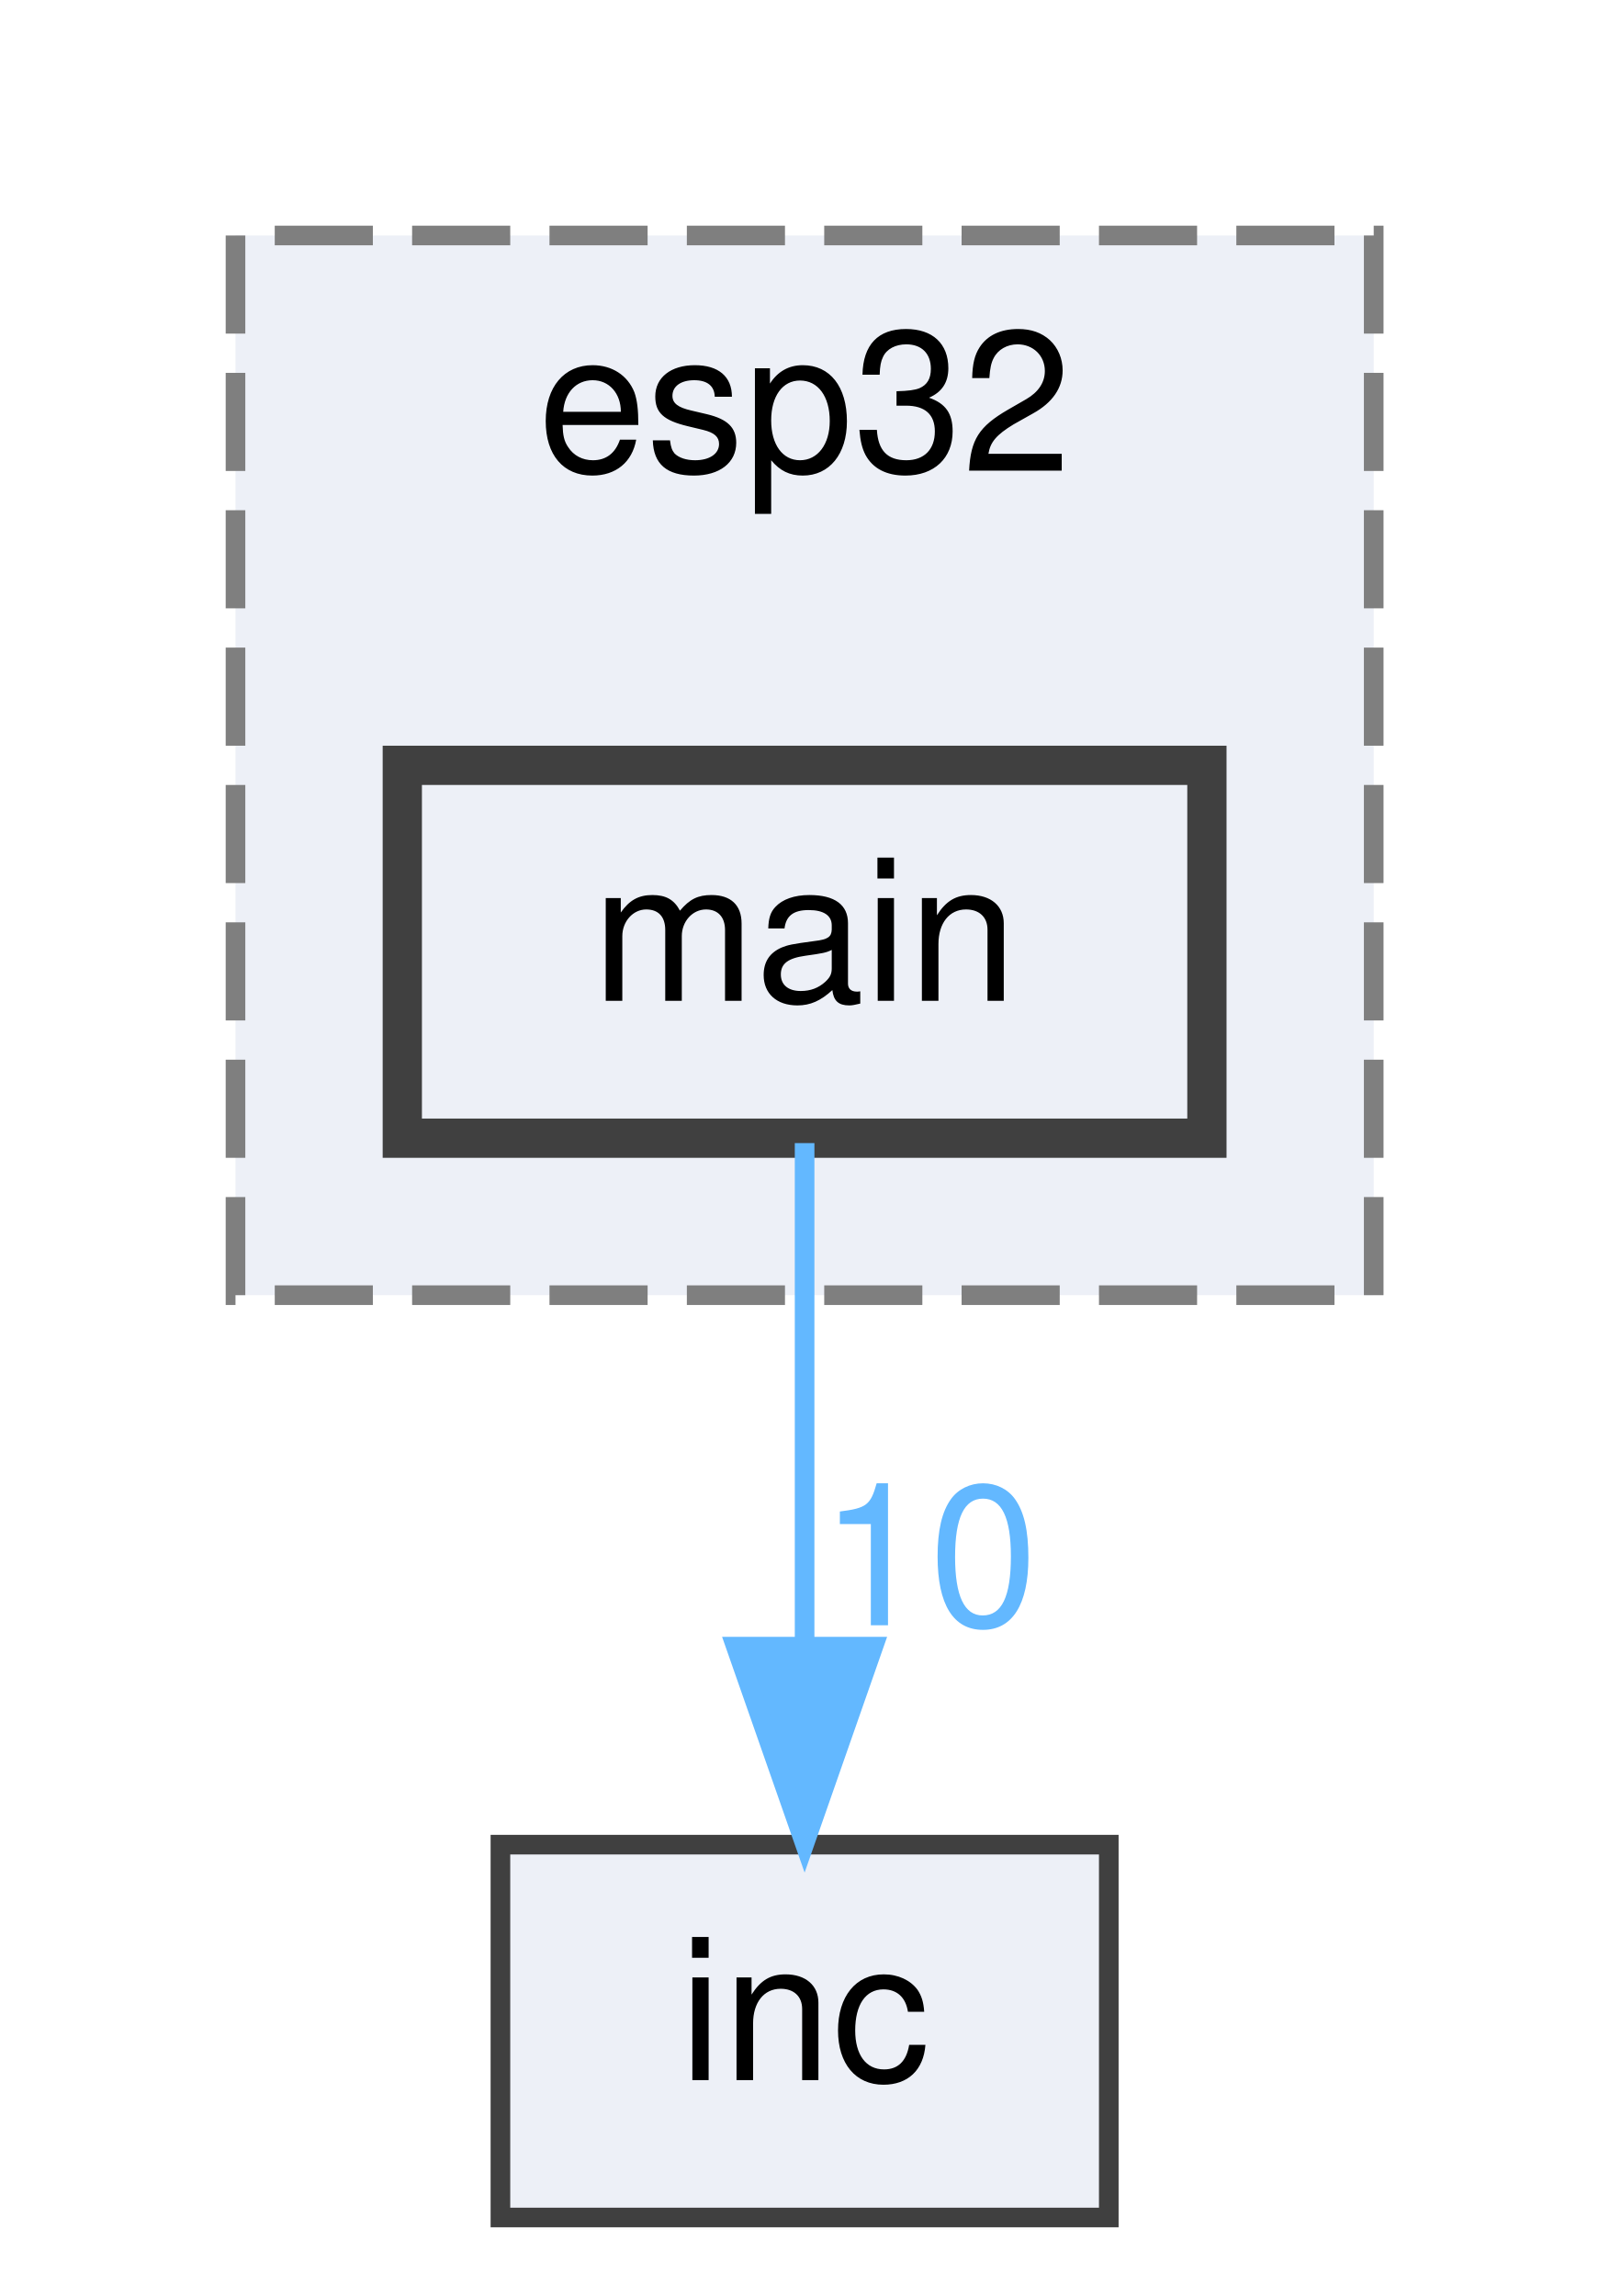
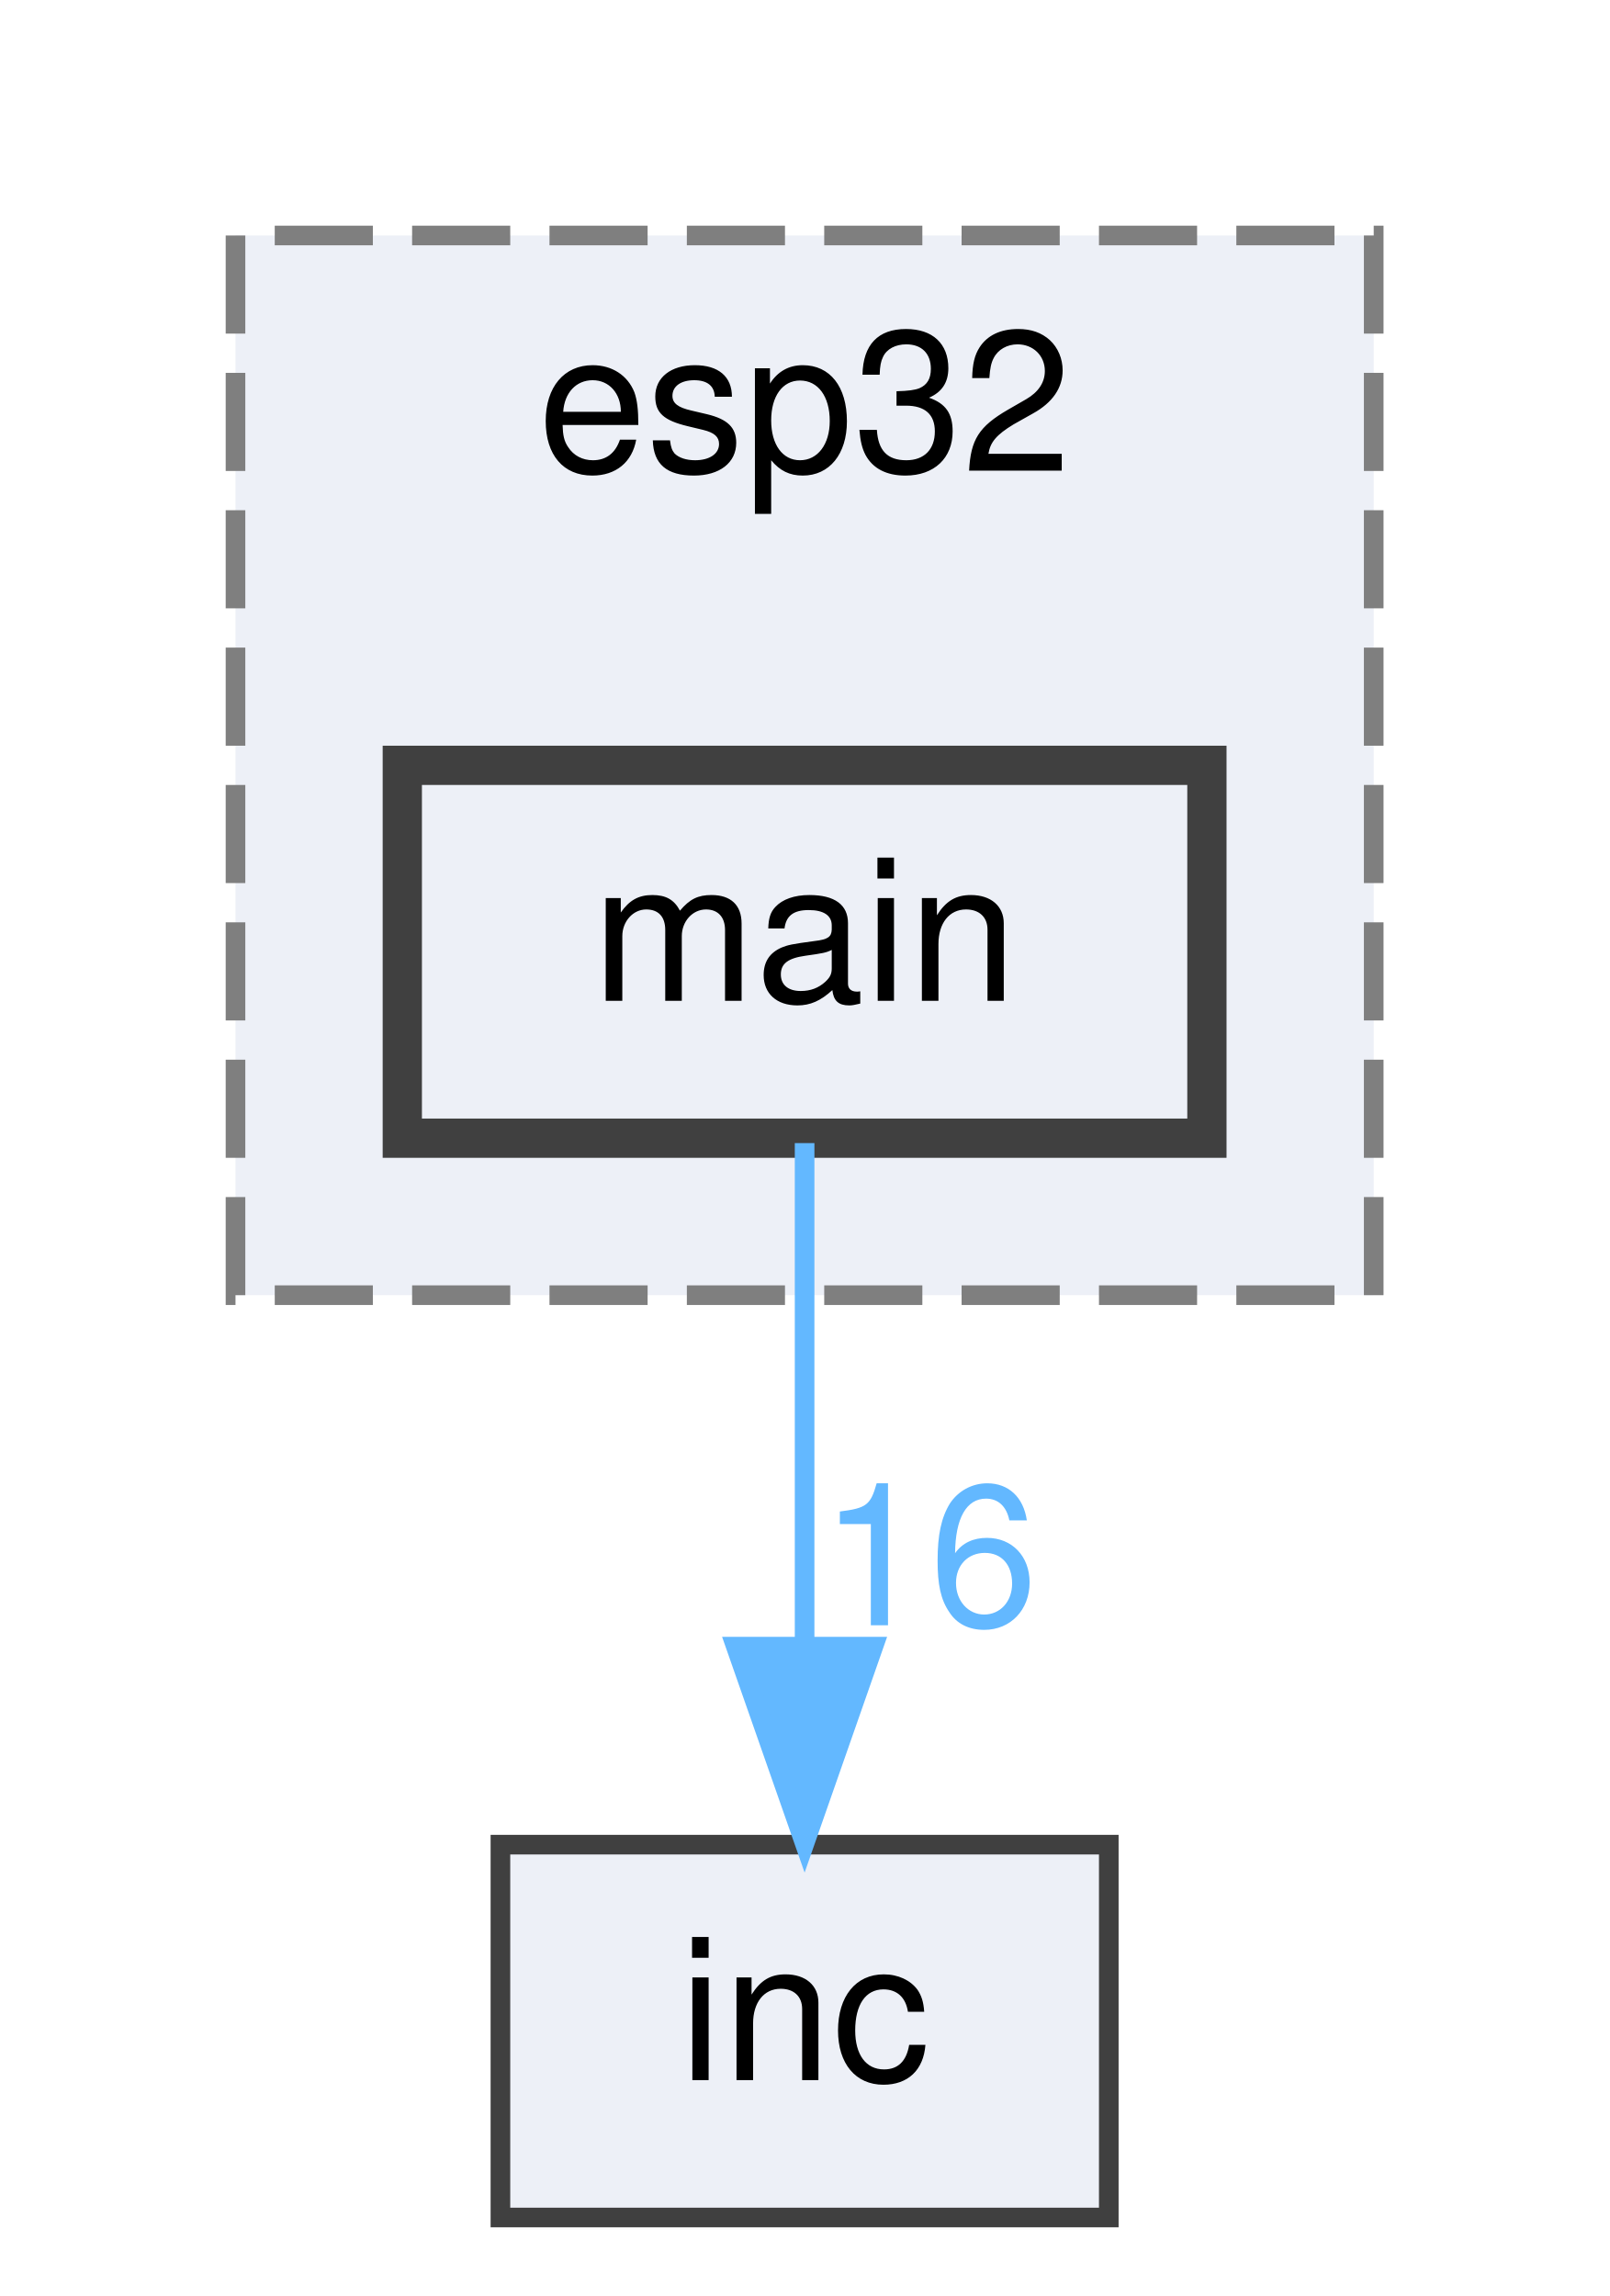
<svg xmlns="http://www.w3.org/2000/svg" xmlns:xlink="http://www.w3.org/1999/xlink" width="82pt" height="117pt" viewBox="0.00 0.00 82.00 117.00">
  <g id="graph0" class="graph" transform="scale(1 1) rotate(0) translate(4 113)">
    <g id="clust1" class="cluster">
      <g id="a_clust1">
        <a xlink:href="dir_74be4f6a8c360206df72b1bb4057fb39.html" target="_top" xlink:title="esp32">
          <polygon fill="#edf0f7" stroke="#7f7f7f" stroke-dasharray="5,2" points="8,-47 8,-101 66,-101 66,-47 8,-47" />
          <text text-anchor="middle" x="37" y="-89" font-family="Helvetica,sans-Serif" font-size="10.00">esp32</text>
        </a>
      </g>
    </g>
    <g id="node1" class="node">
      <g id="a_node1">
        <a xlink:href="dir_7751913d9073a449937b5bcfd50bf3a6.html" target="_top" xlink:title="main">
          <polygon fill="#edf0f7" stroke="#404040" stroke-width="2" points="57.5,-74 16.5,-74 16.5,-55 57.5,-55 57.5,-74" />
          <text text-anchor="middle" x="37" y="-62" font-family="Helvetica,sans-Serif" font-size="10.00">main</text>
        </a>
      </g>
    </g>
    <g id="node2" class="node">
      <g id="a_node2">
        <a xlink:href="dir_bfccd401955b95cf8c75461437045ac0.html" target="_top" xlink:title="inc">
          <polygon fill="#edf0f7" stroke="#404040" points="52.5,-19 21.5,-19 21.5,0 52.5,0 52.5,-19" />
          <text text-anchor="middle" x="37" y="-7" font-family="Helvetica,sans-Serif" font-size="10.00">inc</text>
        </a>
      </g>
    </g>
    <g id="edge1" class="edge">
      <g id="a_edge1">
        <a xlink:href="dir_000003_000002.html" target="_top">
          <path fill="none" stroke="#63b8ff" d="M37,-54.75C37,-47.8 37,-37.85 37,-29.13" />
          <polygon fill="#63b8ff" stroke="#63b8ff" points="40.5,-29.09 37,-19.09 33.5,-29.09 40.5,-29.09" />
        </a>
      </g>
      <g id="a_edge1-headlabel">
-         <a xlink:href="dir_000003_000002.html" target="_top" xlink:title="10">
-           <text text-anchor="middle" x="43.34" y="-30.18" font-family="Helvetica,sans-Serif" font-size="10.00" fill="#63b8ff">10</text>
+         <a xlink:href="dir_000003_000002.html" target="_top" xlink:title="16">
+           <text text-anchor="middle" x="43.34" y="-30.18" font-family="Helvetica,sans-Serif" font-size="10.00" fill="#63b8ff">16</text>
        </a>
      </g>
    </g>
  </g>
</svg>
